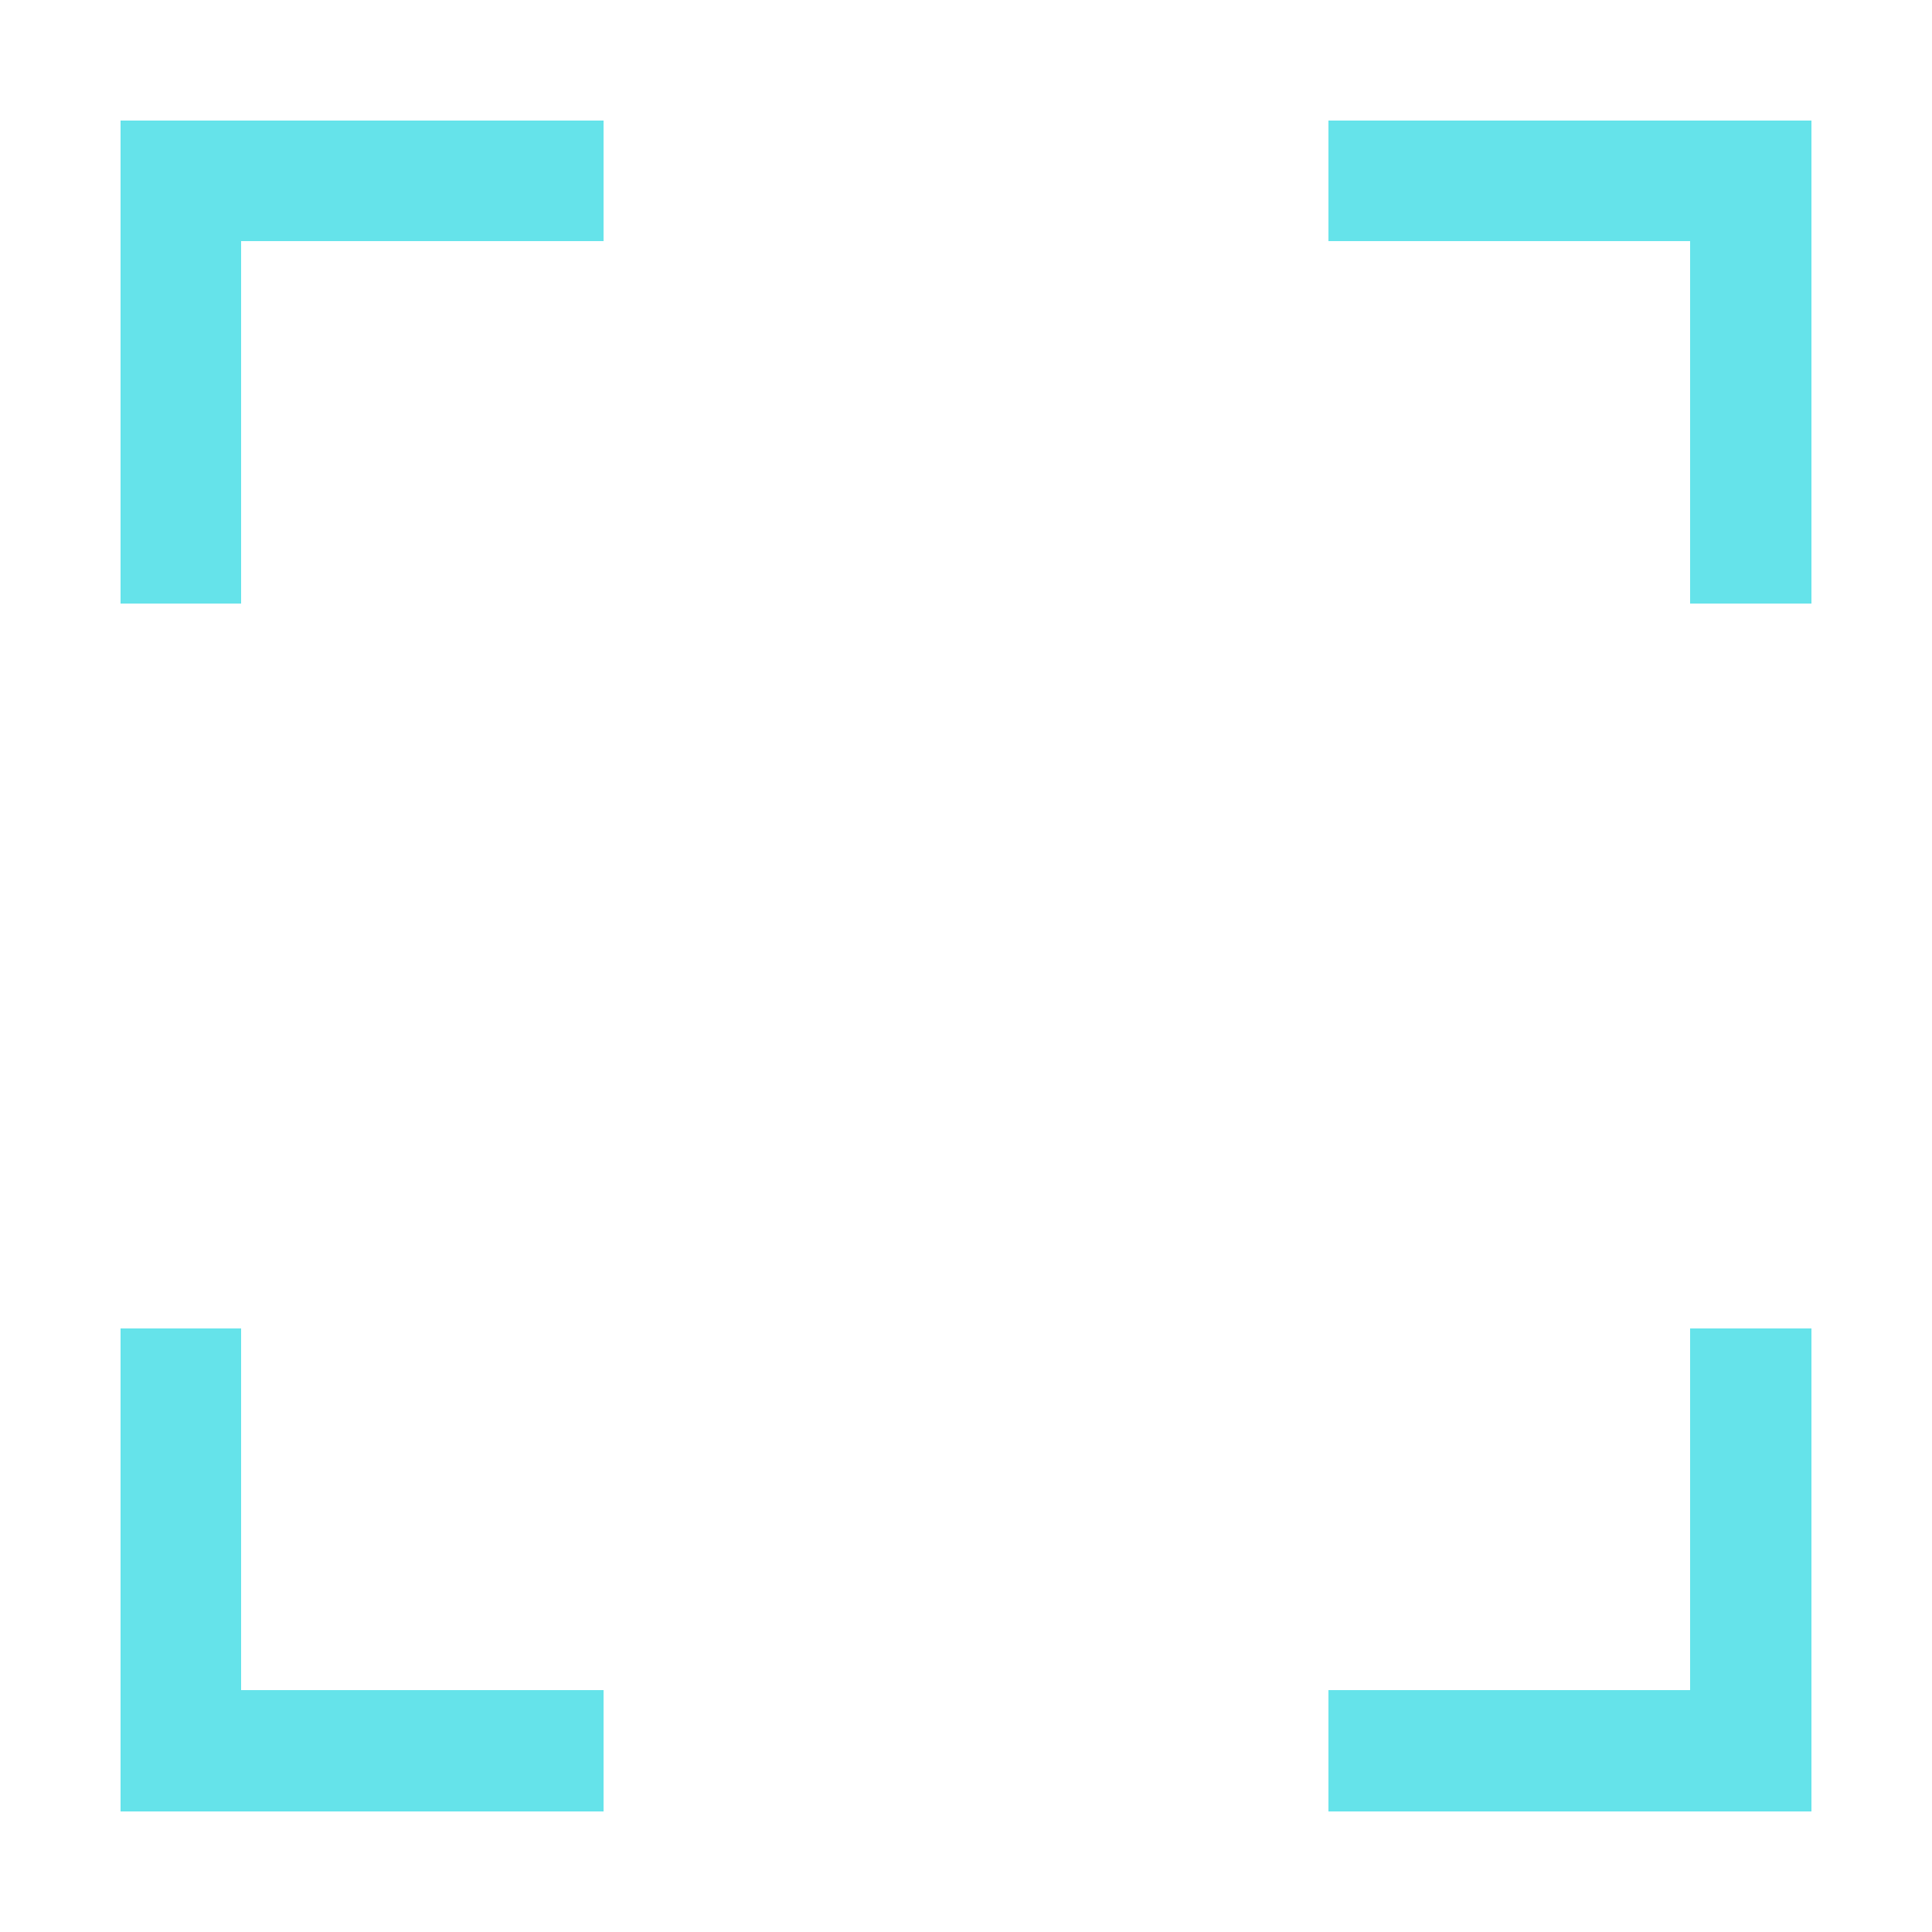
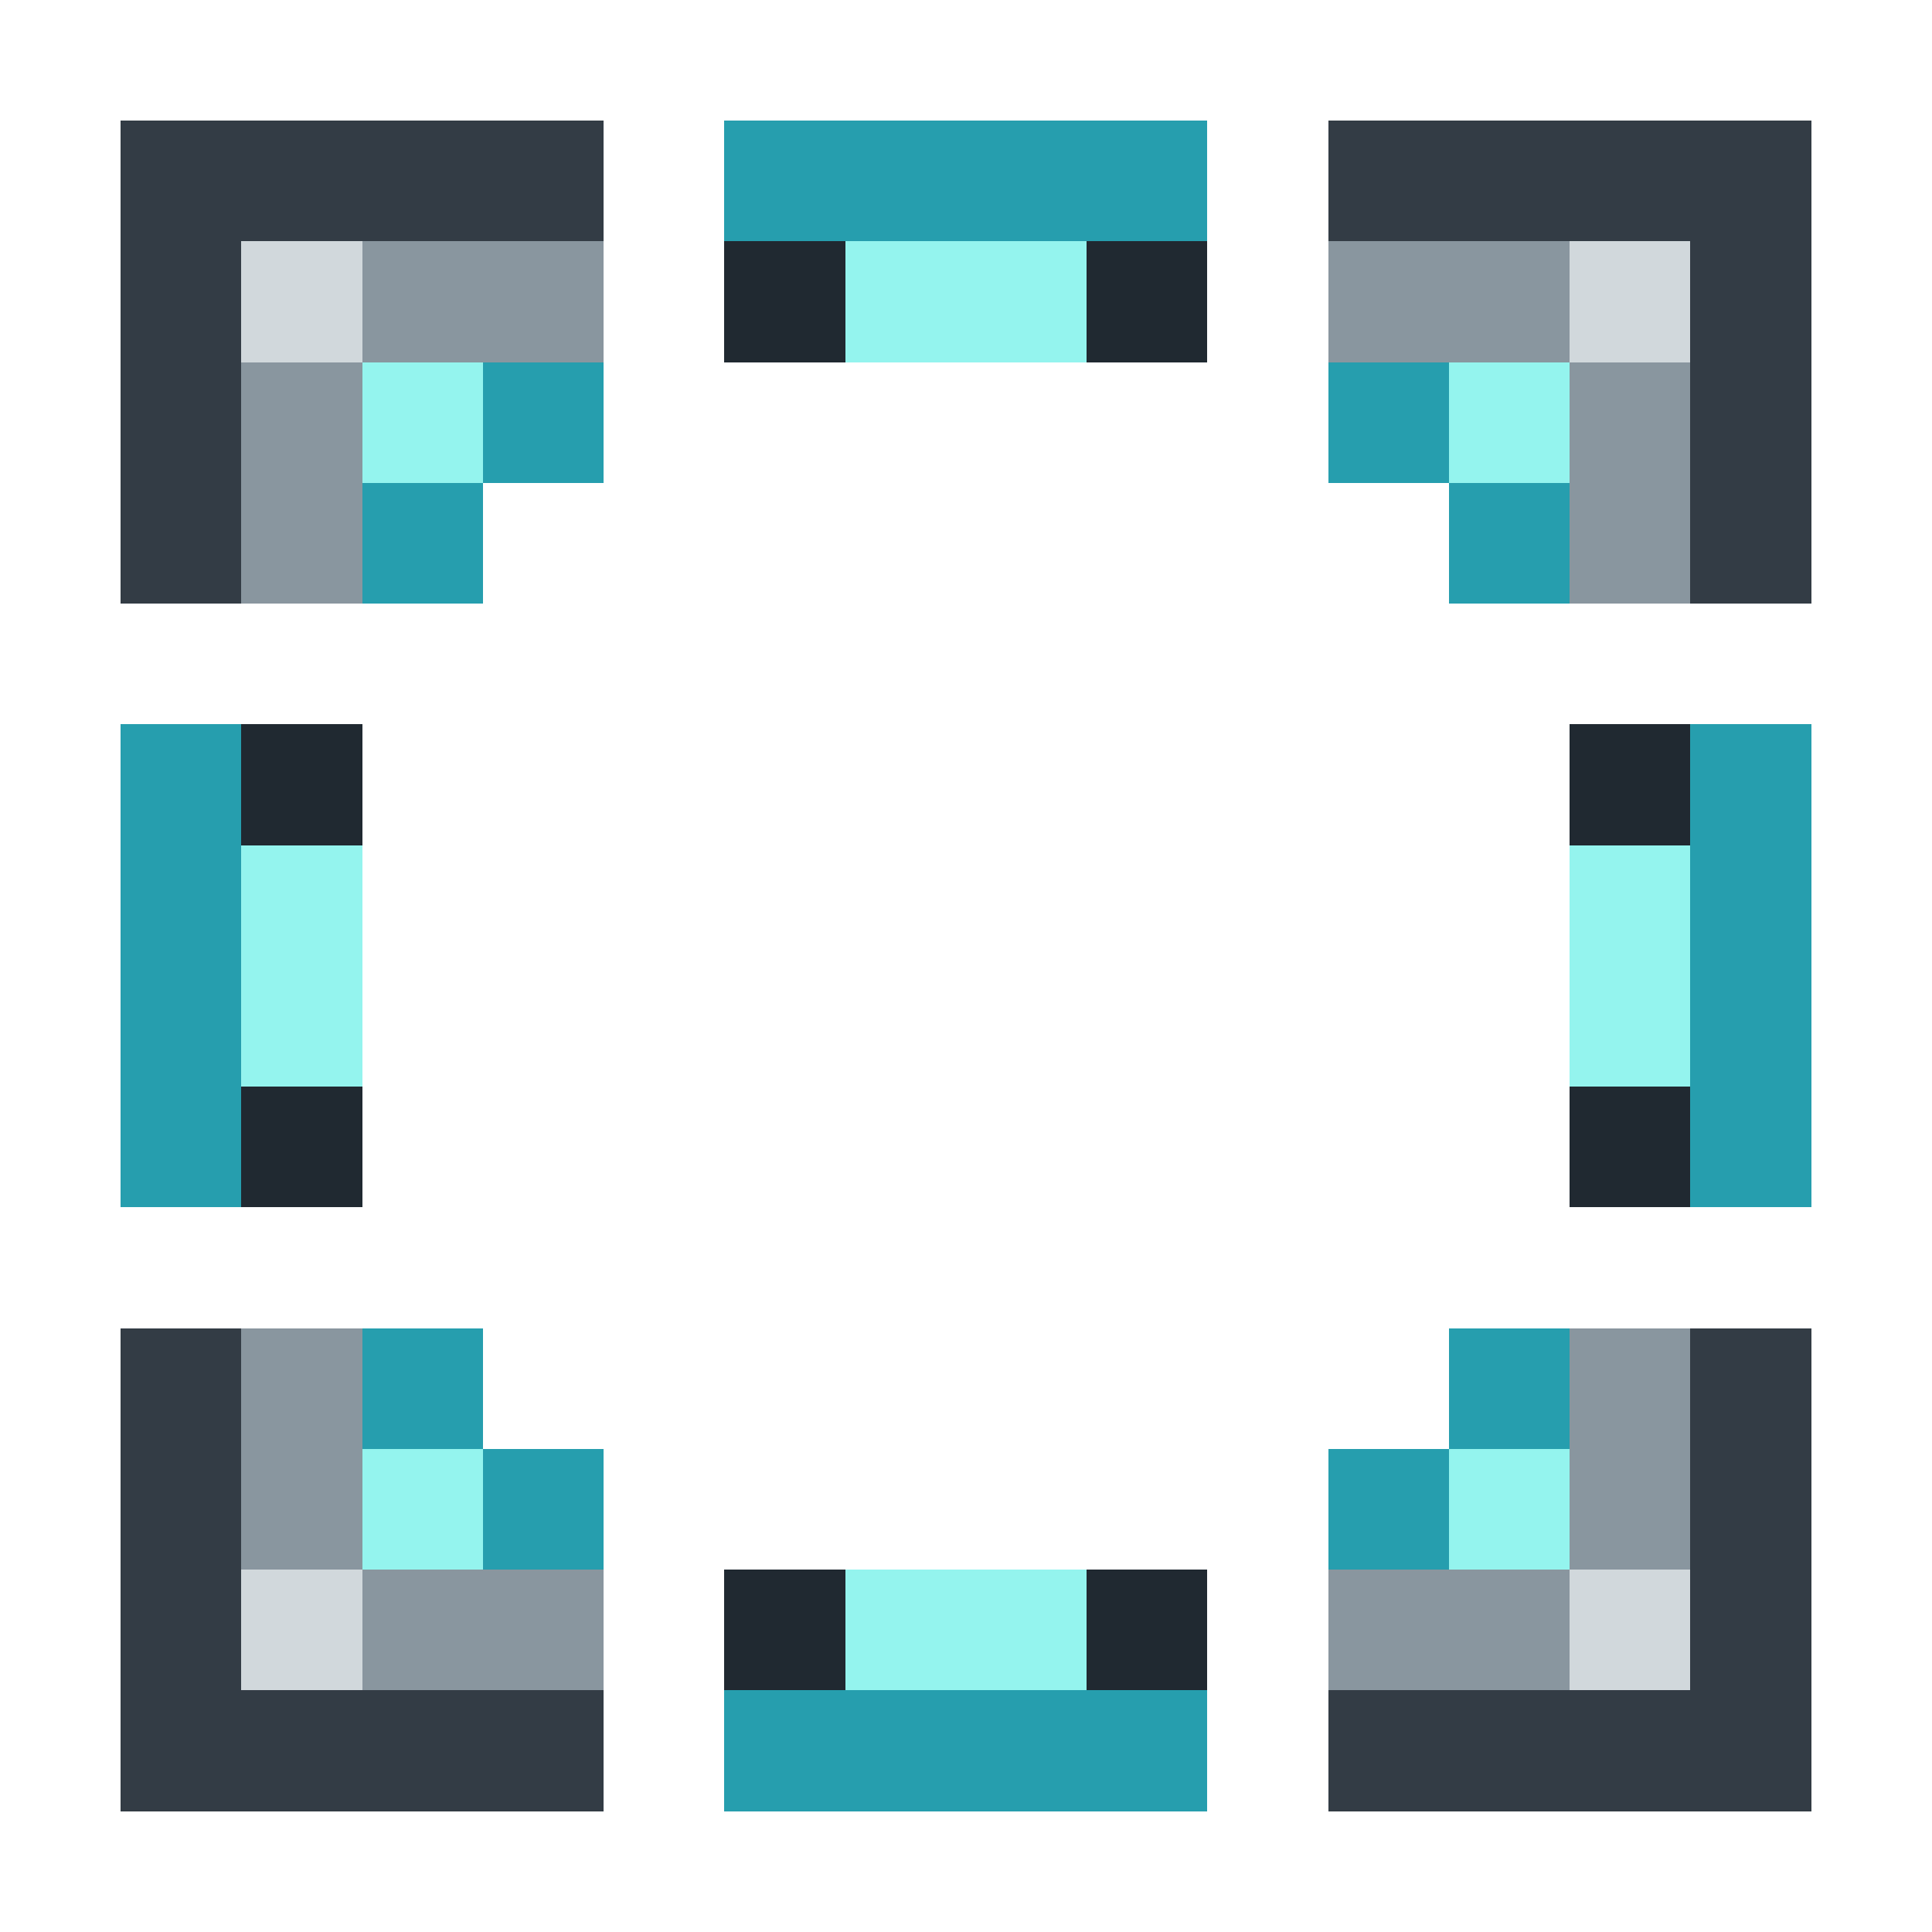
<svg xmlns="http://www.w3.org/2000/svg" viewBox="0 0 16 16" width="16" height="16" shape-rendering="crispEdges">
-   <rect x="1" y="1" width="1" height="1" fill="#65e3ea" />
-   <rect x="14" y="1" width="1" height="1" fill="#65e3ea" />
-   <rect x="1" y="14" width="1" height="1" fill="#65e3ea" />
-   <rect x="14" y="14" width="1" height="1" fill="#65e3ea" />
-   <rect x="1" y="1" width="1" height="1" fill="#65e3ea" />
-   <rect x="14" y="1" width="1" height="1" fill="#65e3ea" />
-   <rect x="1" y="14" width="1" height="1" fill="#65e3ea" />
-   <rect x="14" y="14" width="1" height="1" fill="#65e3ea" />
-   <rect x="2" y="1" width="1" height="1" fill="#65e3ea" />
-   <rect x="13" y="1" width="1" height="1" fill="#65e3ea" />
-   <rect x="2" y="14" width="1" height="1" fill="#65e3ea" />
-   <rect x="13" y="14" width="1" height="1" fill="#65e3ea" />
-   <rect x="1" y="2" width="1" height="1" fill="#65e3ea" />
-   <rect x="14" y="2" width="1" height="1" fill="#65e3ea" />
-   <rect x="1" y="13" width="1" height="1" fill="#65e3ea" />
-   <rect x="14" y="13" width="1" height="1" fill="#65e3ea" />
-   <rect x="3" y="1" width="1" height="1" fill="#65e3ea" />
-   <rect x="12" y="1" width="1" height="1" fill="#65e3ea" />
-   <rect x="3" y="14" width="1" height="1" fill="#65e3ea" />
-   <rect x="12" y="14" width="1" height="1" fill="#65e3ea" />
-   <rect x="1" y="3" width="1" height="1" fill="#65e3ea" />
-   <rect x="14" y="3" width="1" height="1" fill="#65e3ea" />
-   <rect x="1" y="12" width="1" height="1" fill="#65e3ea" />
-   <rect x="14" y="12" width="1" height="1" fill="#65e3ea" />
-   <rect x="4" y="1" width="1" height="1" fill="#65e3ea" />
-   <rect x="11" y="1" width="1" height="1" fill="#65e3ea" />
-   <rect x="4" y="14" width="1" height="1" fill="#65e3ea" />
-   <rect x="11" y="14" width="1" height="1" fill="#65e3ea" />
-   <rect x="1" y="4" width="1" height="1" fill="#65e3ea" />
-   <rect x="14" y="4" width="1" height="1" fill="#65e3ea" />
-   <rect x="1" y="11" width="1" height="1" fill="#65e3ea" />
-   <rect x="14" y="11" width="1" height="1" fill="#65e3ea" />
+   <rect x="1" y="1" width="1" height="1" fill="#333c45" />
+   <rect x="2" y="1" width="1" height="1" fill="#333c45" />
+   <rect x="3" y="1" width="1" height="1" fill="#333c45" />
+   <rect x="4" y="1" width="1" height="1" fill="#333c45" />
+   <rect x="1" y="2" width="1" height="1" fill="#333c45" />
+   <rect x="2" y="2" width="1" height="1" fill="#d1d8dc" />
+   <rect x="3" y="2" width="1" height="1" fill="#89969f" />
+   <rect x="4" y="2" width="1" height="1" fill="#89969f" />
+   <rect x="1" y="3" width="1" height="1" fill="#333c45" />
+   <rect x="2" y="3" width="1" height="1" fill="#89969f" />
+   <rect x="3" y="3" width="1" height="1" fill="#94f4ee" />
+   <rect x="4" y="3" width="1" height="1" fill="#269eae" />
+   <rect x="1" y="4" width="1" height="1" fill="#333c45" />
+   <rect x="2" y="4" width="1" height="1" fill="#89969f" />
+   <rect x="3" y="4" width="1" height="1" fill="#269eae" />
+   <rect x="1" y="14" width="1" height="1" fill="#333c45" />
+   <rect x="2" y="14" width="1" height="1" fill="#333c45" />
+   <rect x="3" y="14" width="1" height="1" fill="#333c45" />
+   <rect x="4" y="14" width="1" height="1" fill="#333c45" />
+   <rect x="1" y="13" width="1" height="1" fill="#333c45" />
+   <rect x="2" y="13" width="1" height="1" fill="#d1d8dc" />
+   <rect x="3" y="13" width="1" height="1" fill="#89969f" />
+   <rect x="4" y="13" width="1" height="1" fill="#89969f" />
+   <rect x="1" y="12" width="1" height="1" fill="#333c45" />
+   <rect x="2" y="12" width="1" height="1" fill="#89969f" />
+   <rect x="3" y="12" width="1" height="1" fill="#94f4ee" />
+   <rect x="4" y="12" width="1" height="1" fill="#269eae" />
+   <rect x="1" y="11" width="1" height="1" fill="#333c45" />
+   <rect x="2" y="11" width="1" height="1" fill="#89969f" />
+   <rect x="3" y="11" width="1" height="1" fill="#269eae" />
+   <rect x="14" y="1" width="1" height="1" fill="#333c45" />
+   <rect x="13" y="1" width="1" height="1" fill="#333c45" />
+   <rect x="12" y="1" width="1" height="1" fill="#333c45" />
+   <rect x="11" y="1" width="1" height="1" fill="#333c45" />
+   <rect x="14" y="2" width="1" height="1" fill="#333c45" />
+   <rect x="13" y="2" width="1" height="1" fill="#d1d8dc" />
+   <rect x="12" y="2" width="1" height="1" fill="#89969f" />
+   <rect x="11" y="2" width="1" height="1" fill="#89969f" />
+   <rect x="14" y="3" width="1" height="1" fill="#333c45" />
+   <rect x="13" y="3" width="1" height="1" fill="#89969f" />
+   <rect x="12" y="3" width="1" height="1" fill="#94f4ee" />
+   <rect x="11" y="3" width="1" height="1" fill="#269eae" />
+   <rect x="14" y="4" width="1" height="1" fill="#333c45" />
+   <rect x="13" y="4" width="1" height="1" fill="#89969f" />
+   <rect x="12" y="4" width="1" height="1" fill="#269eae" />
+   <rect x="14" y="14" width="1" height="1" fill="#333c45" />
+   <rect x="13" y="14" width="1" height="1" fill="#333c45" />
+   <rect x="12" y="14" width="1" height="1" fill="#333c45" />
+   <rect x="11" y="14" width="1" height="1" fill="#333c45" />
+   <rect x="14" y="13" width="1" height="1" fill="#333c45" />
+   <rect x="13" y="13" width="1" height="1" fill="#d1d8dc" />
+   <rect x="12" y="13" width="1" height="1" fill="#89969f" />
+   <rect x="11" y="13" width="1" height="1" fill="#89969f" />
+   <rect x="14" y="12" width="1" height="1" fill="#333c45" />
+   <rect x="13" y="12" width="1" height="1" fill="#89969f" />
+   <rect x="12" y="12" width="1" height="1" fill="#94f4ee" />
+   <rect x="11" y="12" width="1" height="1" fill="#269eae" />
+   <rect x="14" y="11" width="1" height="1" fill="#333c45" />
+   <rect x="13" y="11" width="1" height="1" fill="#89969f" />
+   <rect x="12" y="11" width="1" height="1" fill="#269eae" />
+   <rect x="6" y="1" width="4" height="2" fill="#202931" />
+   <rect x="6" y="1" width="4" height="1" fill="#269eae" />
+   <rect x="7" y="2" width="2" height="1" fill="#94f4ee" />
+   <rect x="1" y="6" width="2" height="4" fill="#202931" />
+   <rect x="1" y="6" width="1" height="4" fill="#269eae" />
+   <rect x="2" y="7" width="1" height="2" fill="#94f4ee" />
+   <rect x="13" y="6" width="2" height="4" fill="#202931" />
+   <rect x="14" y="6" width="1" height="4" fill="#269eae" />
+   <rect x="13" y="7" width="1" height="2" fill="#94f4ee" />
+   <rect x="6" y="13" width="4" height="2" fill="#202931" />
+   <rect x="6" y="14" width="4" height="1" fill="#269eae" />
+   <rect x="7" y="13" width="2" height="1" fill="#94f4ee" />
</svg>
